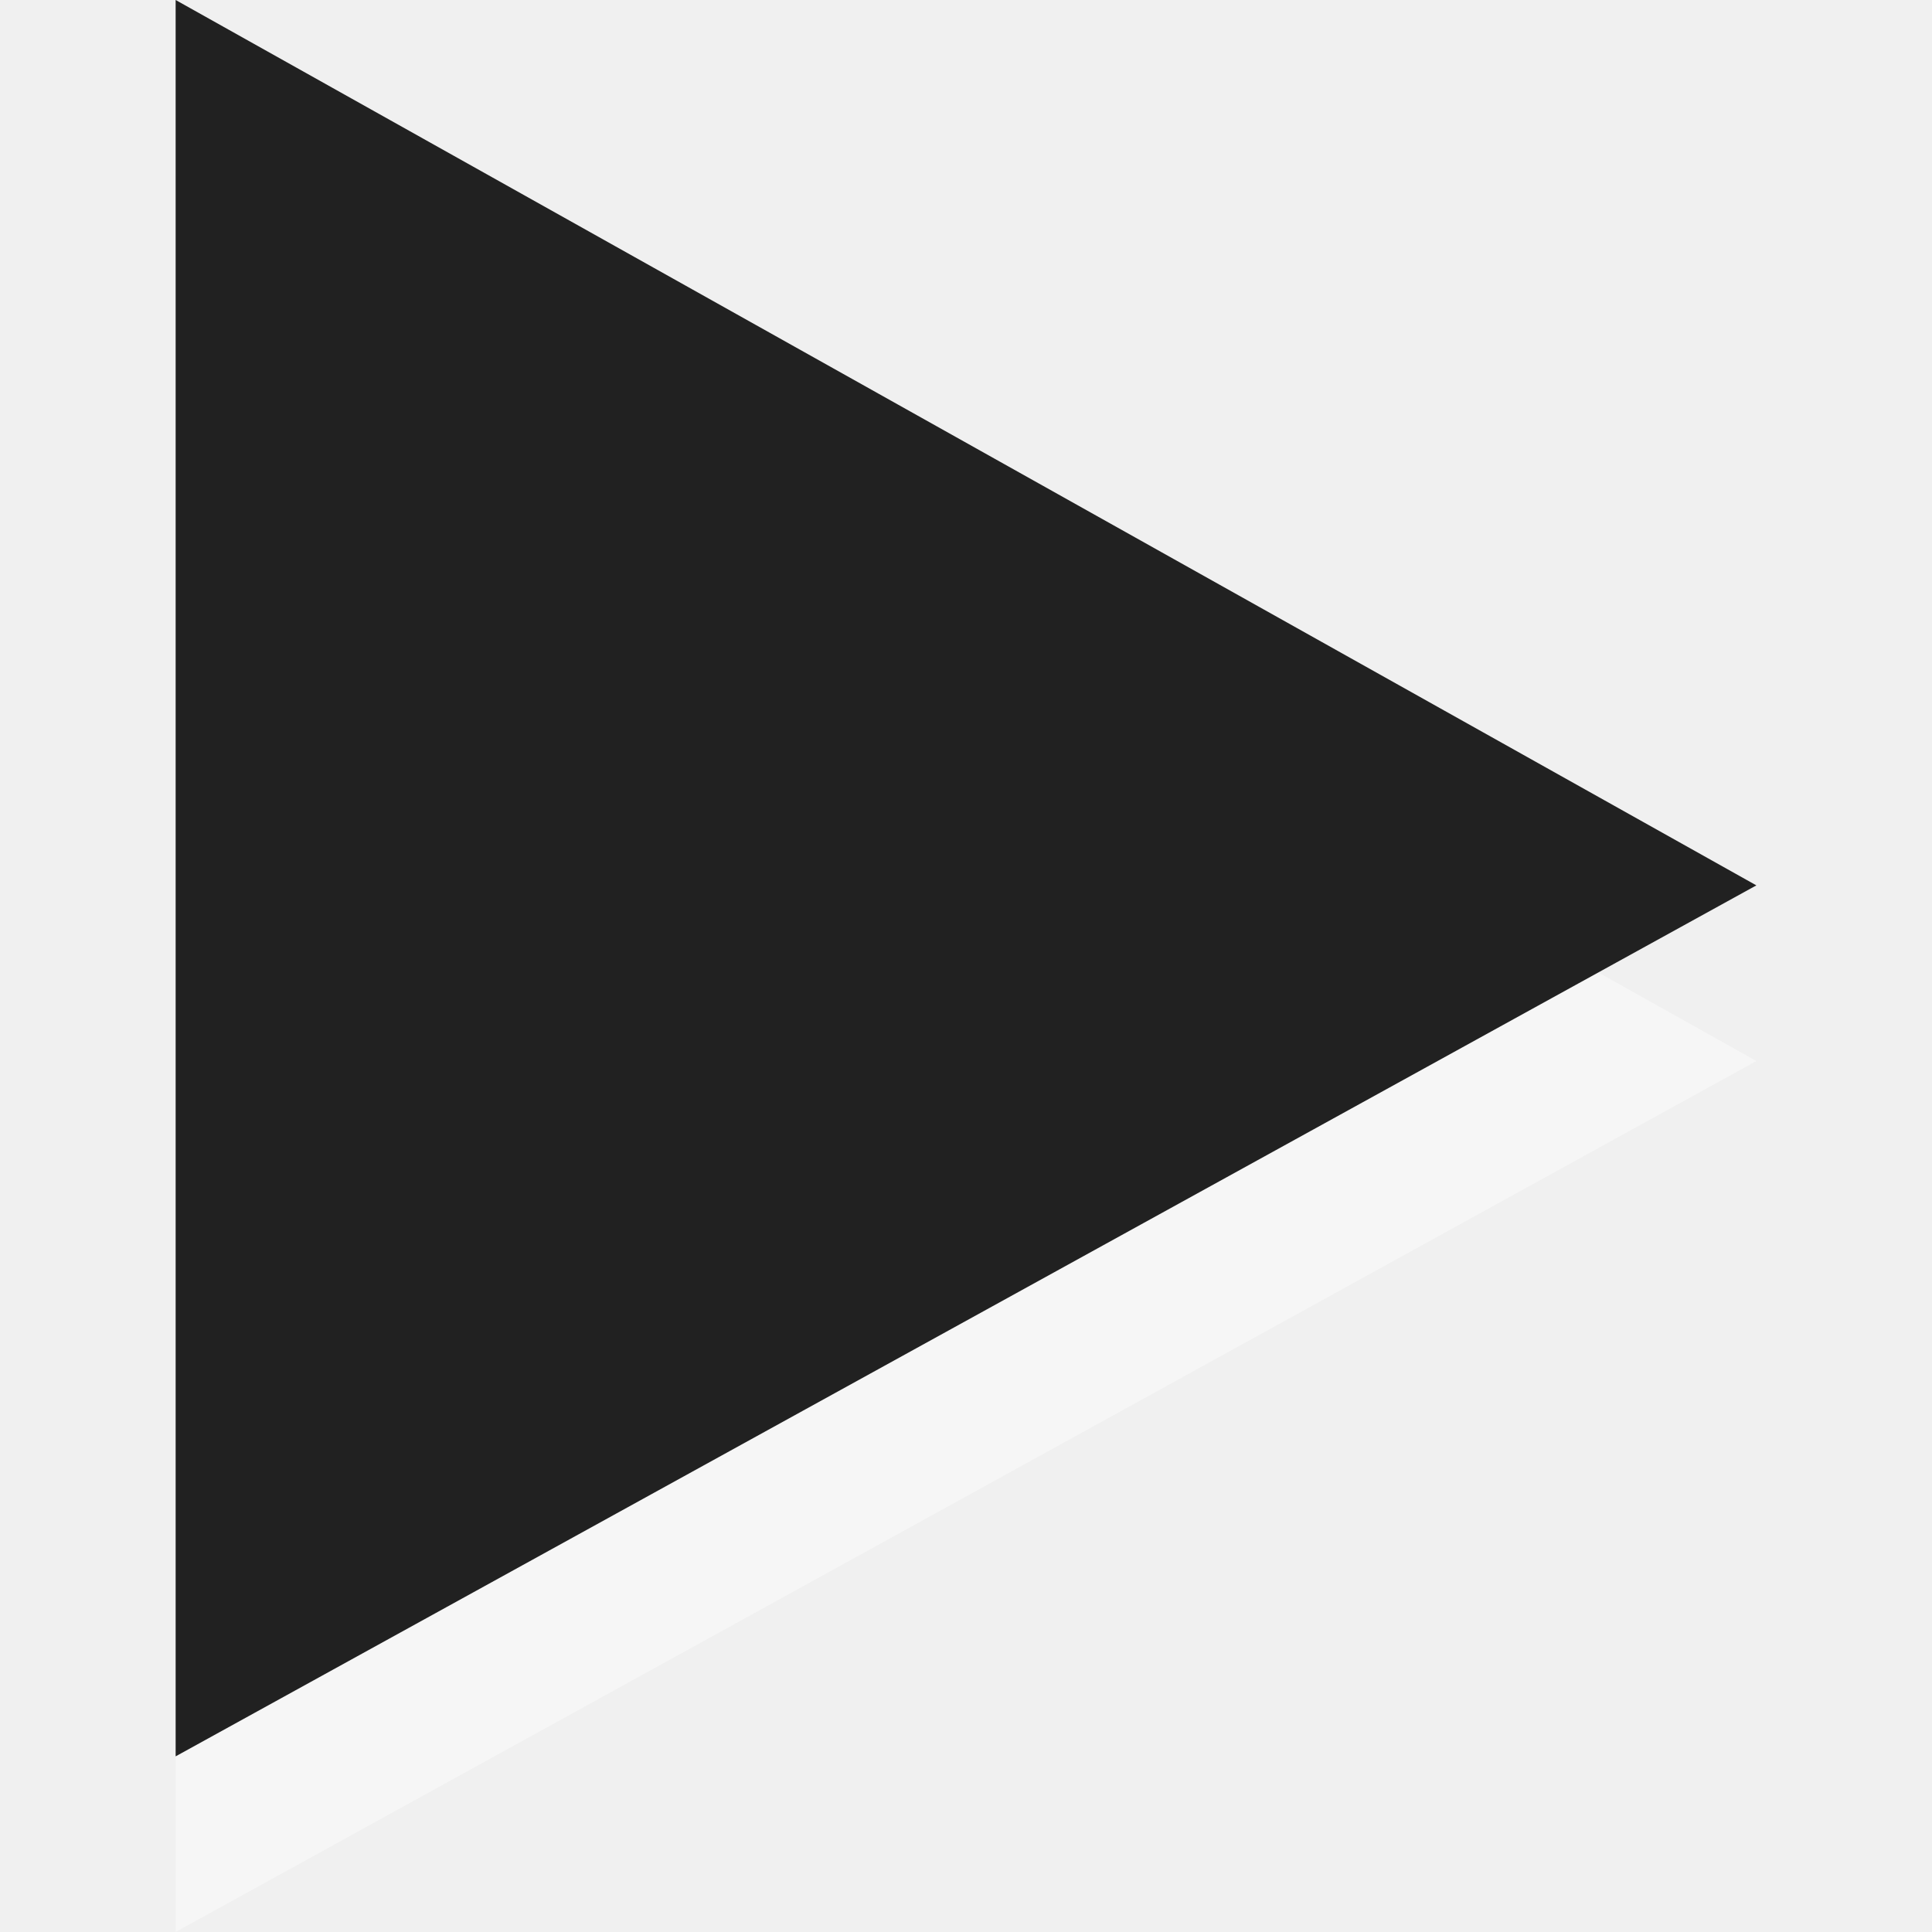
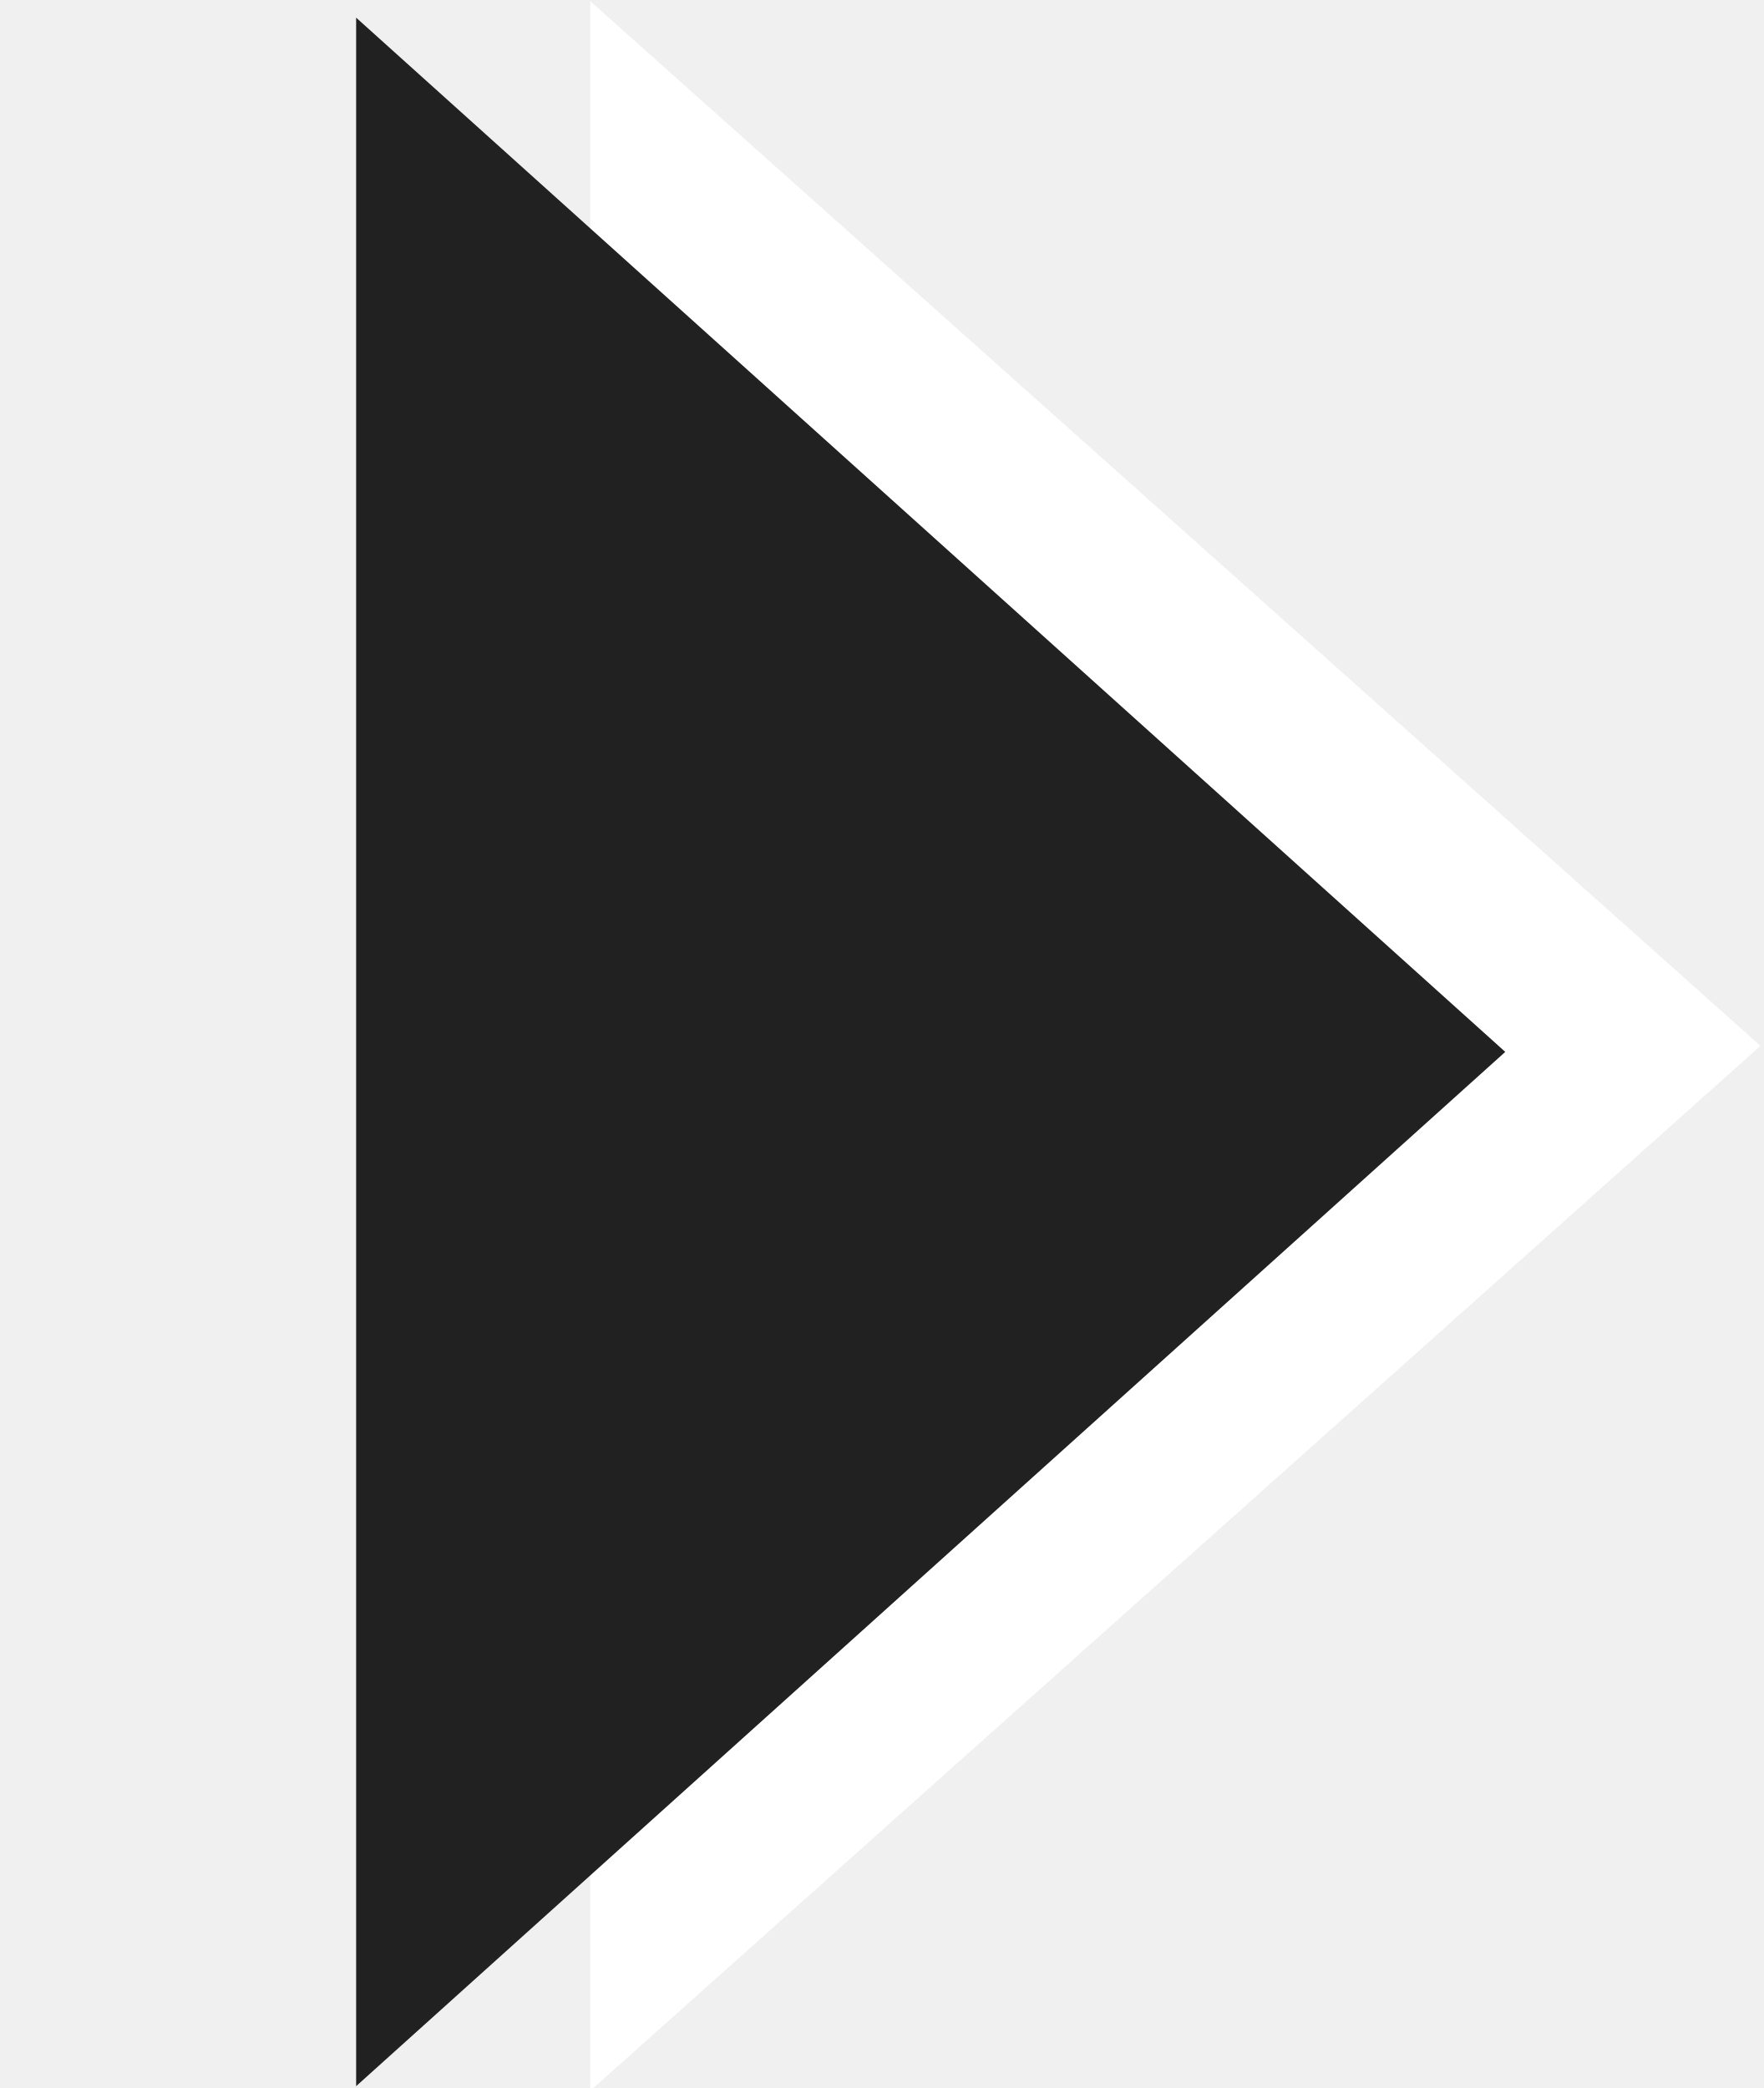
- <svg xmlns="http://www.w3.org/2000/svg" width="11" height="11" id="svg2" version="1.1">
+ <svg xmlns="http://www.w3.org/2000/svg" width="7.6" height="9" id="svg2" version="1.1">
  <defs id="defs4" />
-   <g id="layer1" transform="translate(0,-1041.362)">
-     <path id="path3052" d="m 1,1042.362 0,10 9,-4.959 z" style="fill:#ffffff;fill-opacity:0.4;stroke:none" />
-     <path style="fill:#212121;fill-opacity:1;stroke:none" d="m 1,1041.362 0,10 9,-4.959 z" id="path3755" />
+   <g transform="translate(0,-1044.762)" id="layer1">
+     <path id="path3775" d="m 2.544,1044.767 0,9.007 5.044,-4.504 z" style="fill:#ffffff;fill-opacity:1;stroke:none" />
+     <path id="path3758" style="fill:none;stroke:#000000;stroke-width:1.891" d="m -33.722,17.58 0,94.529 L 48.143,64.845 -33.722,17.58 Z" />
+     <path d="m -33.722,17.58 0,94.529 L 48.143,64.845 -33.722,17.58 Z" style="fill:none;stroke:#000000;stroke-width:1.891" id="path3770" />
+     <path id="path3784" style="fill:none;stroke:#000000;stroke-width:1.891" d="m -33.722,17.58 0,94.529 L 48.143,64.845 -33.722,17.58 Z" />
+     <path style="opacity:0;fill:none;stroke:#000000;stroke-width:1;stroke-linecap:butt;stroke-linejoin:round;stroke-miterlimit:4;stroke-dasharray:none;stroke-dashoffset:0;stroke-opacity:0" id="path3792" d="M 8.248,10.574 3.365,7.555 -1.891,9.866 -0.529,4.289 -4.351,0.005 1.375,-0.423 4.268,-5.382 6.444,-0.069 12.054,1.15 7.674,4.862 Z" transform="matrix(0,0.9452922,-0.9452922,0,6.868814,1041.133)" />
+     <path style="opacity:0;fill:none;stroke:#000000;stroke-width:1;stroke-linecap:butt;stroke-linejoin:round;stroke-miterlimit:4;stroke-dasharray:none;stroke-dashoffset:0;stroke-opacity:0" id="path3794" d="M 8.086,6.477 5.069,4.812 1.987,6.354 2.638,2.97 0.219,0.516 3.639,0.089 5.226,-2.97 6.688,0.15 10.088,0.715 7.572,3.07 Z" transform="matrix(0,0.9452922,-0.9452922,0,7.276487,1038.789)" />
+     <path style="fill:#212121;fill-opacity:1;stroke:none" d="m 1.535,1044.838 0,8.916 4.953,-4.458 z" id="path3005" />
  </g>
</svg>
